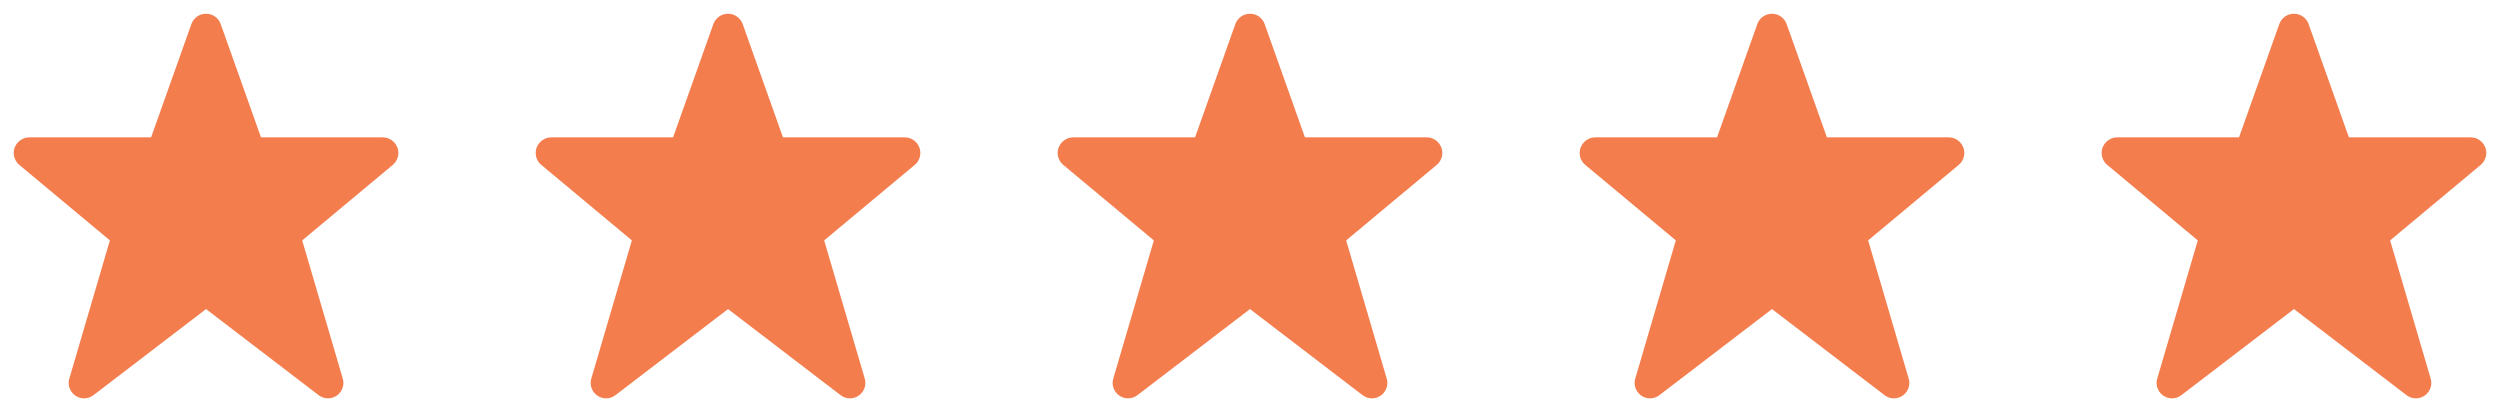
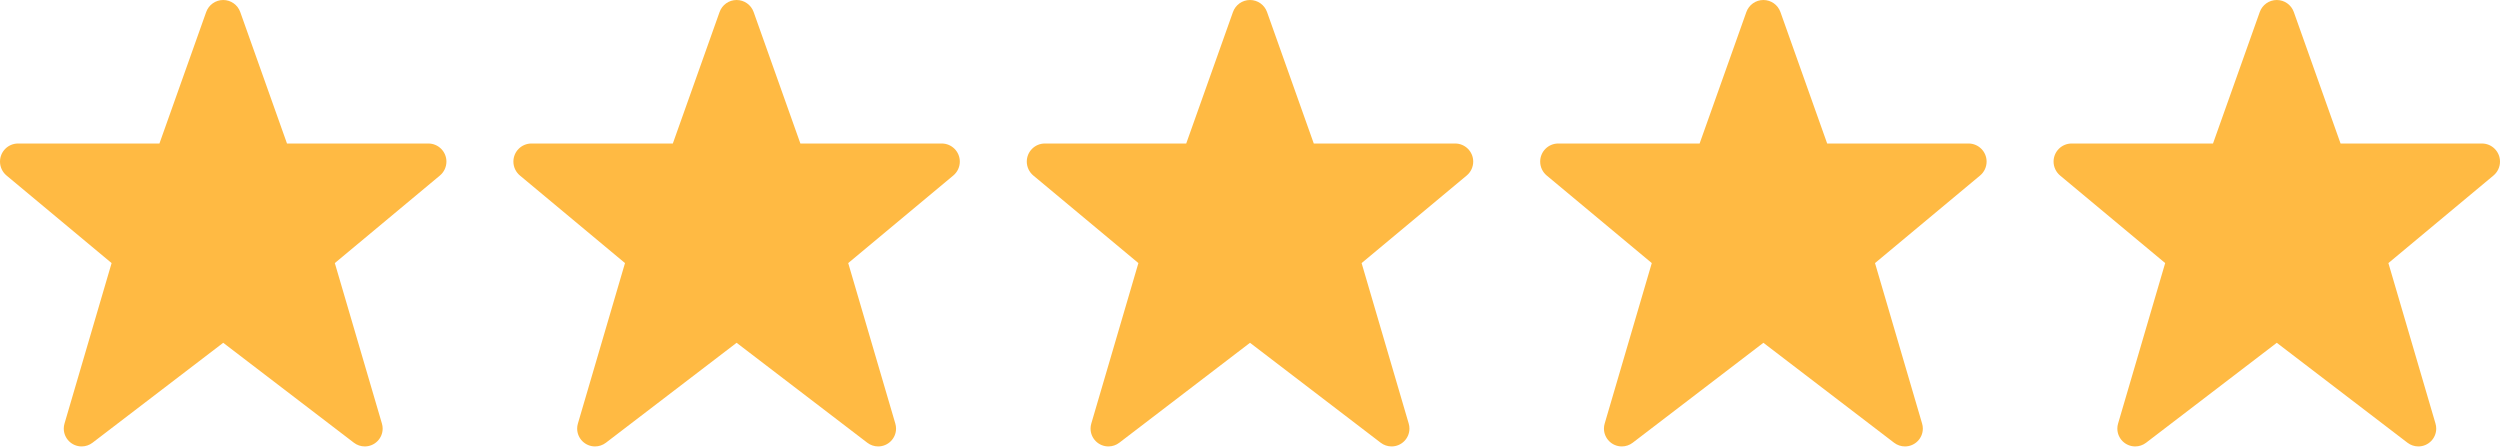
- <svg xmlns="http://www.w3.org/2000/svg" width="91" height="15" viewBox="0 0 91 15" fill="none">
-   <path d="M90.5 5.567C90.5 5.254 90.246 5 89.933 5H85.5L84.034 0.877C83.954 0.651 83.74 0.5 83.5 0.5C83.26 0.5 83.046 0.651 82.966 0.877L81.5 5H77.067C76.754 5 76.5 5.254 76.5 5.567C76.5 5.736 76.575 5.896 76.704 6.003L80 8.75L78.523 13.782C78.508 13.834 78.5 13.886 78.5 13.94C78.5 14.249 78.751 14.5 79.061 14.5C79.183 14.5 79.303 14.46 79.4 14.385L83.5 11.25L87.599 14.385C87.697 14.46 87.817 14.5 87.939 14.5C88.249 14.5 88.5 14.249 88.5 13.94C88.5 13.886 88.492 13.834 88.477 13.782L87 8.75L90.296 6.003C90.425 5.896 90.5 5.736 90.5 5.567Z" fill="#F47D4E" />
-   <path d="M71.5 5.567C71.5 5.254 71.246 5 70.933 5H66.5L65.034 0.877C64.954 0.651 64.74 0.5 64.5 0.5C64.26 0.5 64.046 0.651 63.966 0.877L62.5 5H58.068C57.754 5 57.5 5.254 57.5 5.567C57.5 5.736 57.575 5.896 57.704 6.003L61 8.75L59.523 13.782C59.508 13.834 59.5 13.886 59.5 13.94C59.5 14.249 59.751 14.5 60.06 14.5C60.183 14.5 60.303 14.46 60.401 14.385L64.5 11.25L68.599 14.385C68.697 14.46 68.817 14.5 68.939 14.5C69.249 14.5 69.5 14.249 69.5 13.94C69.5 13.886 69.492 13.834 69.477 13.782L68 8.75L71.296 6.003C71.425 5.896 71.5 5.736 71.5 5.567Z" fill="#F47D4E" />
-   <path d="M52.5 5.567C52.5 5.254 52.246 5 51.932 5H47.5L46.034 0.877C45.953 0.651 45.74 0.5 45.5 0.5C45.26 0.5 45.047 0.651 44.966 0.877L43.5 5H39.068C38.754 5 38.5 5.254 38.5 5.567C38.5 5.736 38.575 5.896 38.704 6.003L42 8.75L40.523 13.782C40.508 13.834 40.5 13.886 40.5 13.94C40.5 14.249 40.751 14.5 41.06 14.5C41.183 14.5 41.303 14.46 41.401 14.385L45.5 11.25L49.599 14.385C49.697 14.46 49.817 14.5 49.94 14.5C50.249 14.5 50.5 14.249 50.5 13.94C50.5 13.886 50.492 13.834 50.477 13.782L49 8.75L52.296 6.003C52.425 5.896 52.5 5.736 52.5 5.567Z" fill="#F47D4E" />
-   <path d="M33.5 5.567C33.5 5.254 33.246 5 32.932 5H28.5L27.034 0.877C26.953 0.651 26.74 0.5 26.5 0.5C26.26 0.5 26.047 0.651 25.966 0.877L24.5 5H20.067C19.754 5 19.5 5.254 19.5 5.567C19.5 5.736 19.575 5.896 19.704 6.003L23 8.75L21.523 13.782C21.508 13.834 21.5 13.886 21.5 13.94C21.5 14.249 21.751 14.5 22.061 14.5C22.183 14.5 22.303 14.46 22.401 14.385L26.5 11.25L30.599 14.385C30.697 14.46 30.817 14.5 30.939 14.5C31.249 14.5 31.5 14.249 31.5 13.94C31.5 13.886 31.492 13.834 31.477 13.782L30 8.75L33.296 6.003C33.425 5.896 33.5 5.736 33.5 5.567Z" fill="#F47D4E" />
-   <path d="M14.5 5.567C14.5 5.254 14.246 5 13.932 5H9.5L8.034 0.877C7.954 0.651 7.74 0.5 7.5 0.5C7.26 0.5 7.046 0.651 6.966 0.877L5.5 5H1.067C0.754 5 0.5 5.254 0.5 5.567C0.5 5.736 0.575 5.896 0.704 6.003L4 8.75L2.523 13.782C2.508 13.834 2.5 13.886 2.5 13.94C2.5 14.249 2.751 14.5 3.061 14.5C3.183 14.5 3.303 14.46 3.401 14.385L7.5 11.25L11.599 14.385C11.697 14.46 11.817 14.5 11.94 14.5C12.249 14.5 12.5 14.249 12.5 13.94C12.5 13.886 12.492 13.834 12.477 13.782L11 8.75L14.296 6.003C14.425 5.896 14.5 5.736 14.5 5.567Z" fill="#F47D4E" />
+ <svg xmlns="http://www.w3.org/2000/svg" width="112" height="20" viewBox="0 0 112 20" fill="none">
+   <path d="M20 7.239C20 6.792 19.637 6.429 19.189 6.429H12.857L10.763 0.539C10.648 0.216 10.342 0 10 0C9.658 0 9.352 0.216 9.237 0.539L7.143 6.429H0.811C0.363 6.429 0 6.792 0 7.239C0 7.48 0.107 7.708 0.291 7.862L5 11.786L2.89 18.975C2.868 19.048 2.857 19.124 2.857 19.2C2.857 19.642 3.216 20 3.658 20C3.833 20 4.004 19.942 4.144 19.835L10 15.357L15.856 19.835C15.996 19.942 16.167 20 16.342 20C16.784 20 17.143 19.642 17.143 19.2C17.143 19.124 17.132 19.048 17.11 18.975L15 11.786L19.709 7.862C19.893 7.708 20 7.48 20 7.239Z" fill="#FFBA43" />
+   <path d="M43 7.239C43 6.792 42.637 6.429 42.189 6.429H35.857L33.763 0.539C33.648 0.216 33.343 0 33 0C32.657 0 32.352 0.216 32.237 0.539L30.143 6.429H23.811C23.363 6.429 23 6.792 23 7.239C23 7.48 23.107 7.708 23.291 7.862L28 11.786L25.89 18.975C25.868 19.048 25.857 19.124 25.857 19.2C25.857 19.642 26.216 20 26.658 20C26.833 20 27.004 19.942 27.144 19.835L33 15.357L38.856 19.835C38.996 19.942 39.167 20 39.342 20C39.784 20 40.143 19.642 40.143 19.2C40.143 19.124 40.132 19.048 40.11 18.975L38 11.786L42.709 7.862C42.893 7.708 43 7.48 43 7.239Z" fill="#FFBA43" />
+   <path d="M66 7.239C66 6.792 65.637 6.429 65.189 6.429H58.857L56.763 0.539C56.648 0.216 56.343 0 56 0C55.657 0 55.352 0.216 55.237 0.539L53.143 6.429H46.811C46.363 6.429 46 6.792 46 7.239C46 7.48 46.107 7.708 46.291 7.862L51 11.786L48.89 18.975C48.868 19.048 48.857 19.124 48.857 19.2C48.857 19.642 49.216 20 49.658 20C49.833 20 50.004 19.942 50.144 19.835L56 15.357L61.856 19.835C61.996 19.942 62.167 20 62.342 20C62.784 20 63.143 19.642 63.143 19.2C63.143 19.124 63.132 19.048 63.11 18.975L61 11.786L65.709 7.862C65.893 7.708 66 7.48 66 7.239Z" fill="#FFBA43" />
+   <path d="M89 7.239C89 6.792 88.637 6.429 88.189 6.429H81.857L79.763 0.539C79.648 0.216 79.343 0 79 0C78.657 0 78.352 0.216 78.237 0.539L76.143 6.429H69.811C69.363 6.429 69 6.792 69 7.239C69 7.48 69.107 7.708 69.291 7.862L74 11.786L71.89 18.975C71.868 19.048 71.857 19.124 71.857 19.2C71.857 19.642 72.216 20 72.658 20C72.833 20 73.004 19.942 73.144 19.835L79 15.357L84.856 19.835C84.996 19.942 85.167 20 85.342 20C85.784 20 86.143 19.642 86.143 19.2C86.143 19.124 86.132 19.048 86.11 18.975L84 11.786L88.709 7.862C88.893 7.708 89 7.48 89 7.239Z" fill="#FFBA43" />
+   <path d="M112 7.239C112 6.792 111.637 6.429 111.189 6.429H104.857L102.763 0.539C102.648 0.216 102.343 0 102 0C101.658 0 101.352 0.216 101.237 0.539L99.143 6.429H92.811C92.363 6.429 92 6.792 92 7.239C92 7.48 92.107 7.708 92.291 7.862L97 11.786L94.89 18.975C94.868 19.048 94.857 19.124 94.857 19.2C94.857 19.642 95.216 20 95.658 20C95.833 20 96.004 19.942 96.144 19.835L102 15.357L107.856 19.835C107.996 19.942 108.167 20 108.342 20C108.784 20 109.143 19.642 109.143 19.2C109.143 19.124 109.132 19.048 109.11 18.975L107 11.786L111.709 7.862C111.893 7.708 112 7.48 112 7.239Z" fill="#FFBA43" />
</svg>
